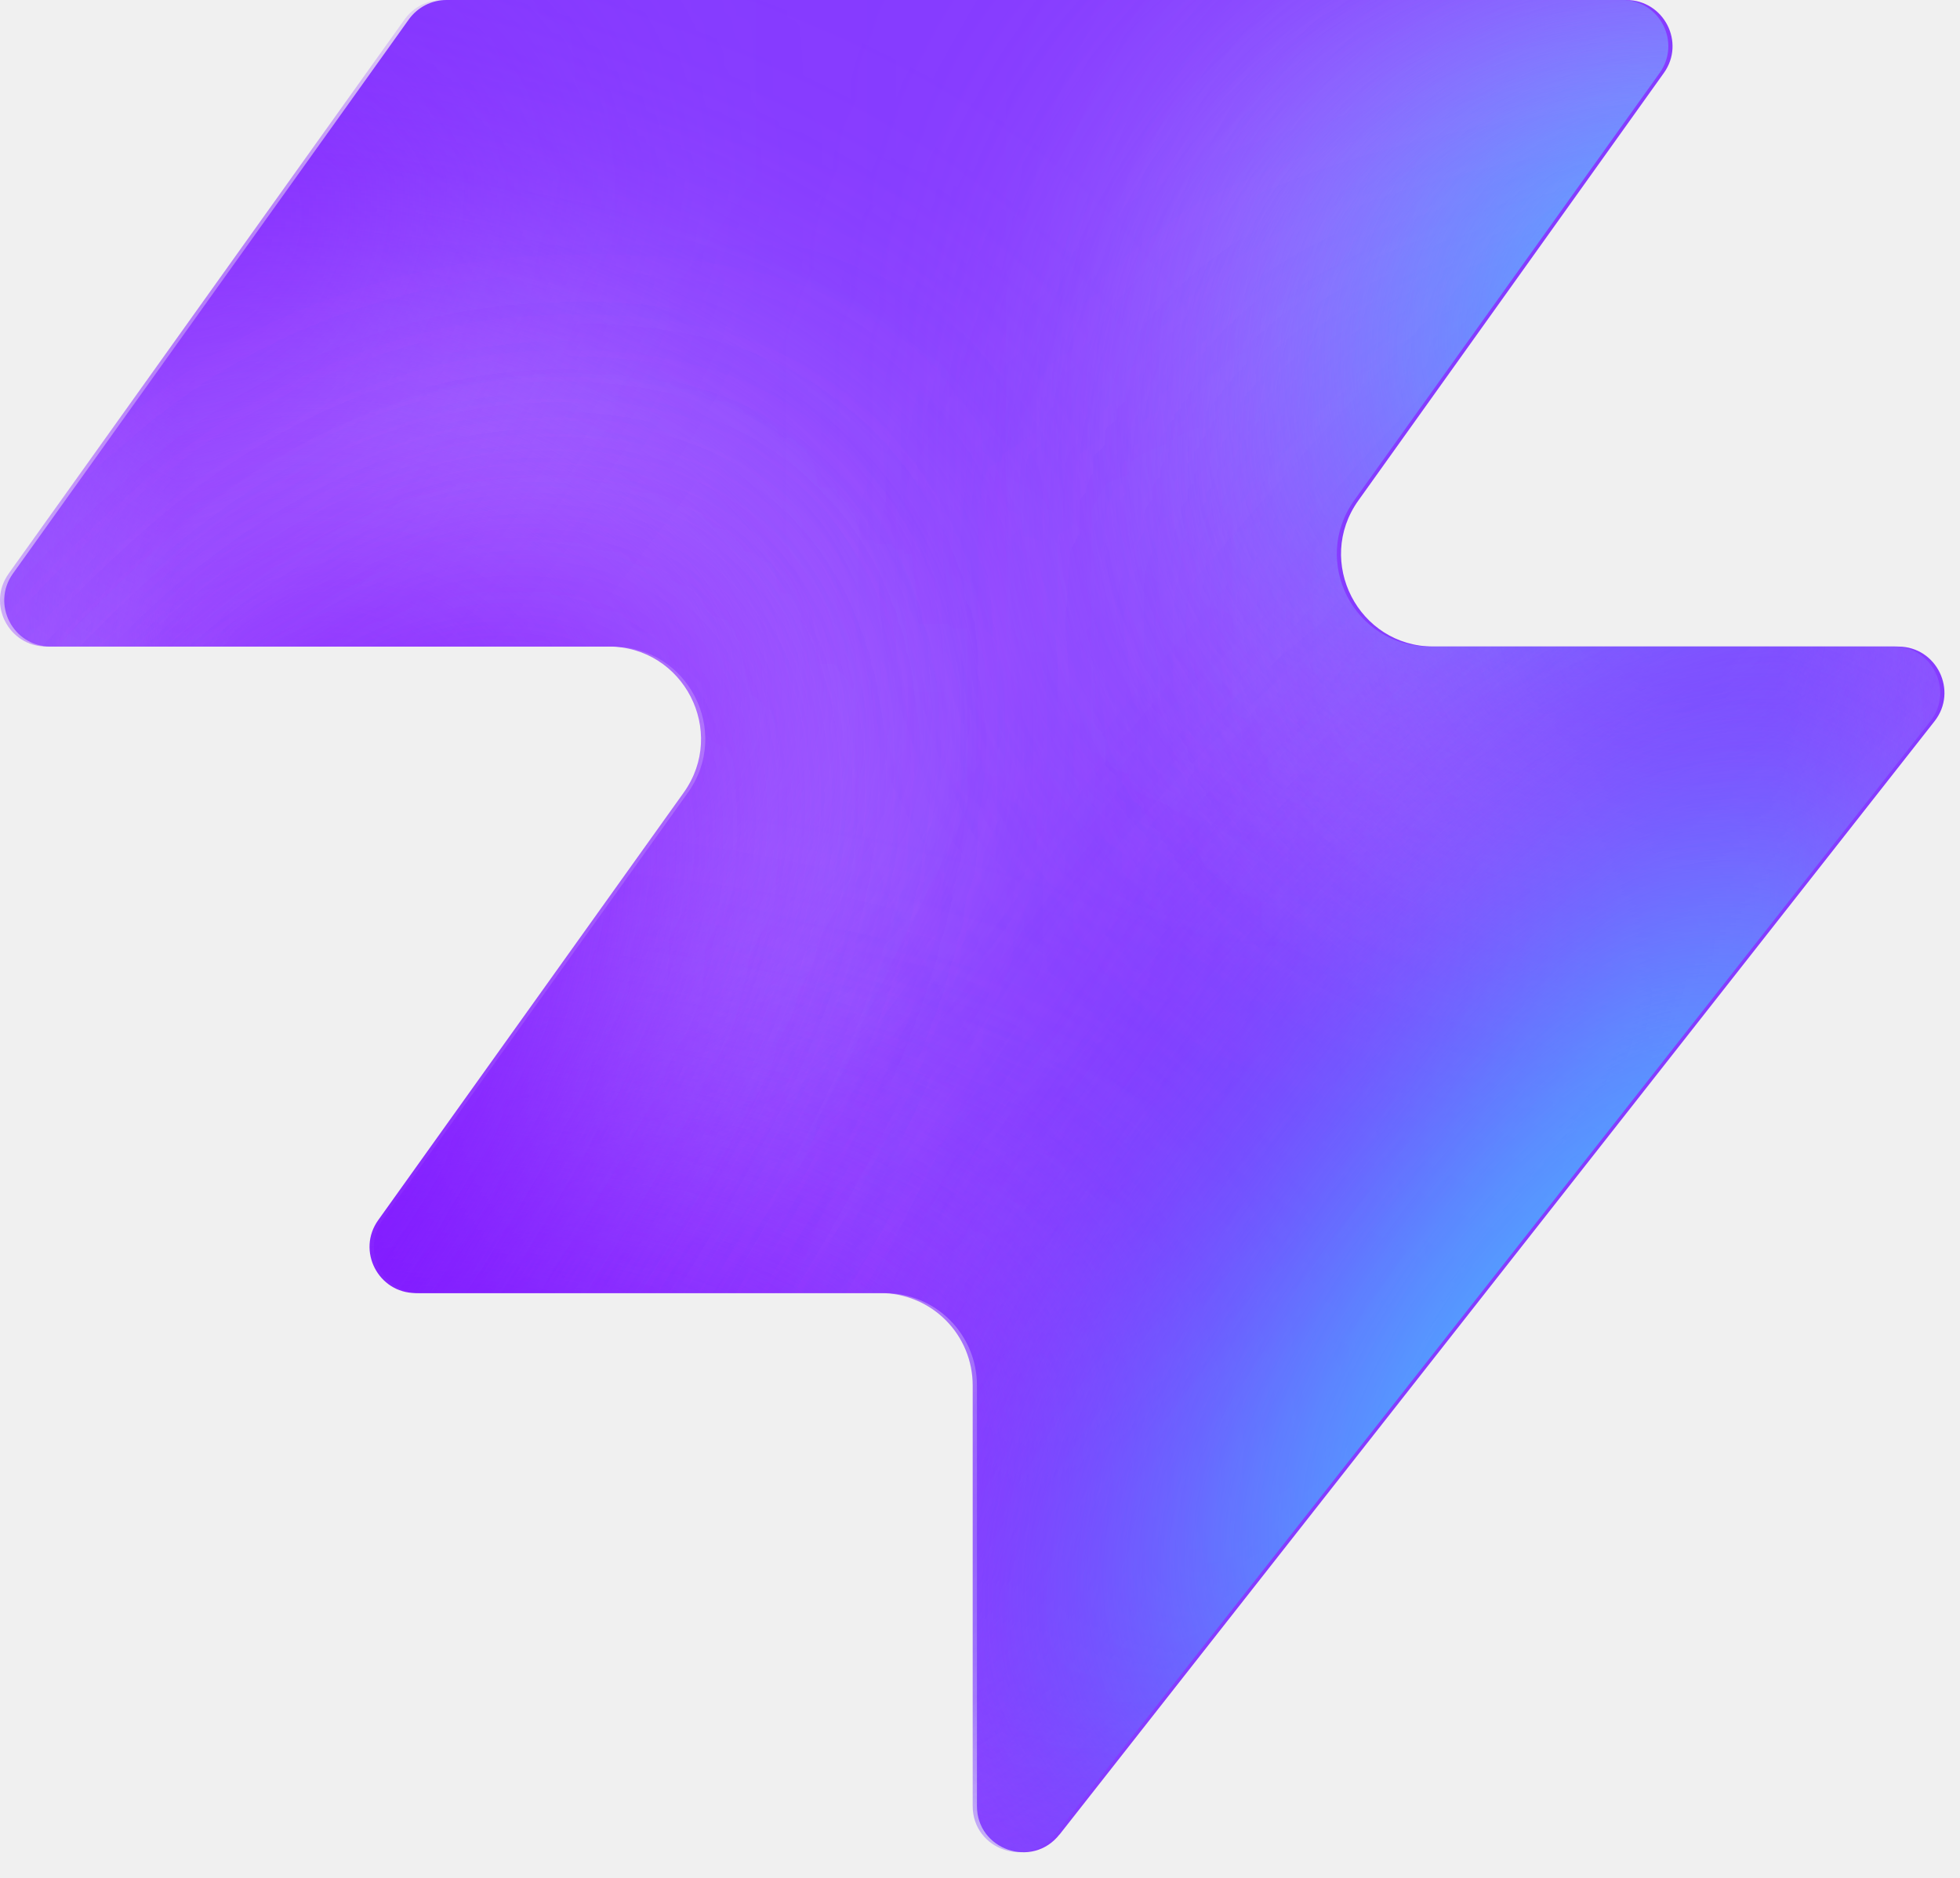
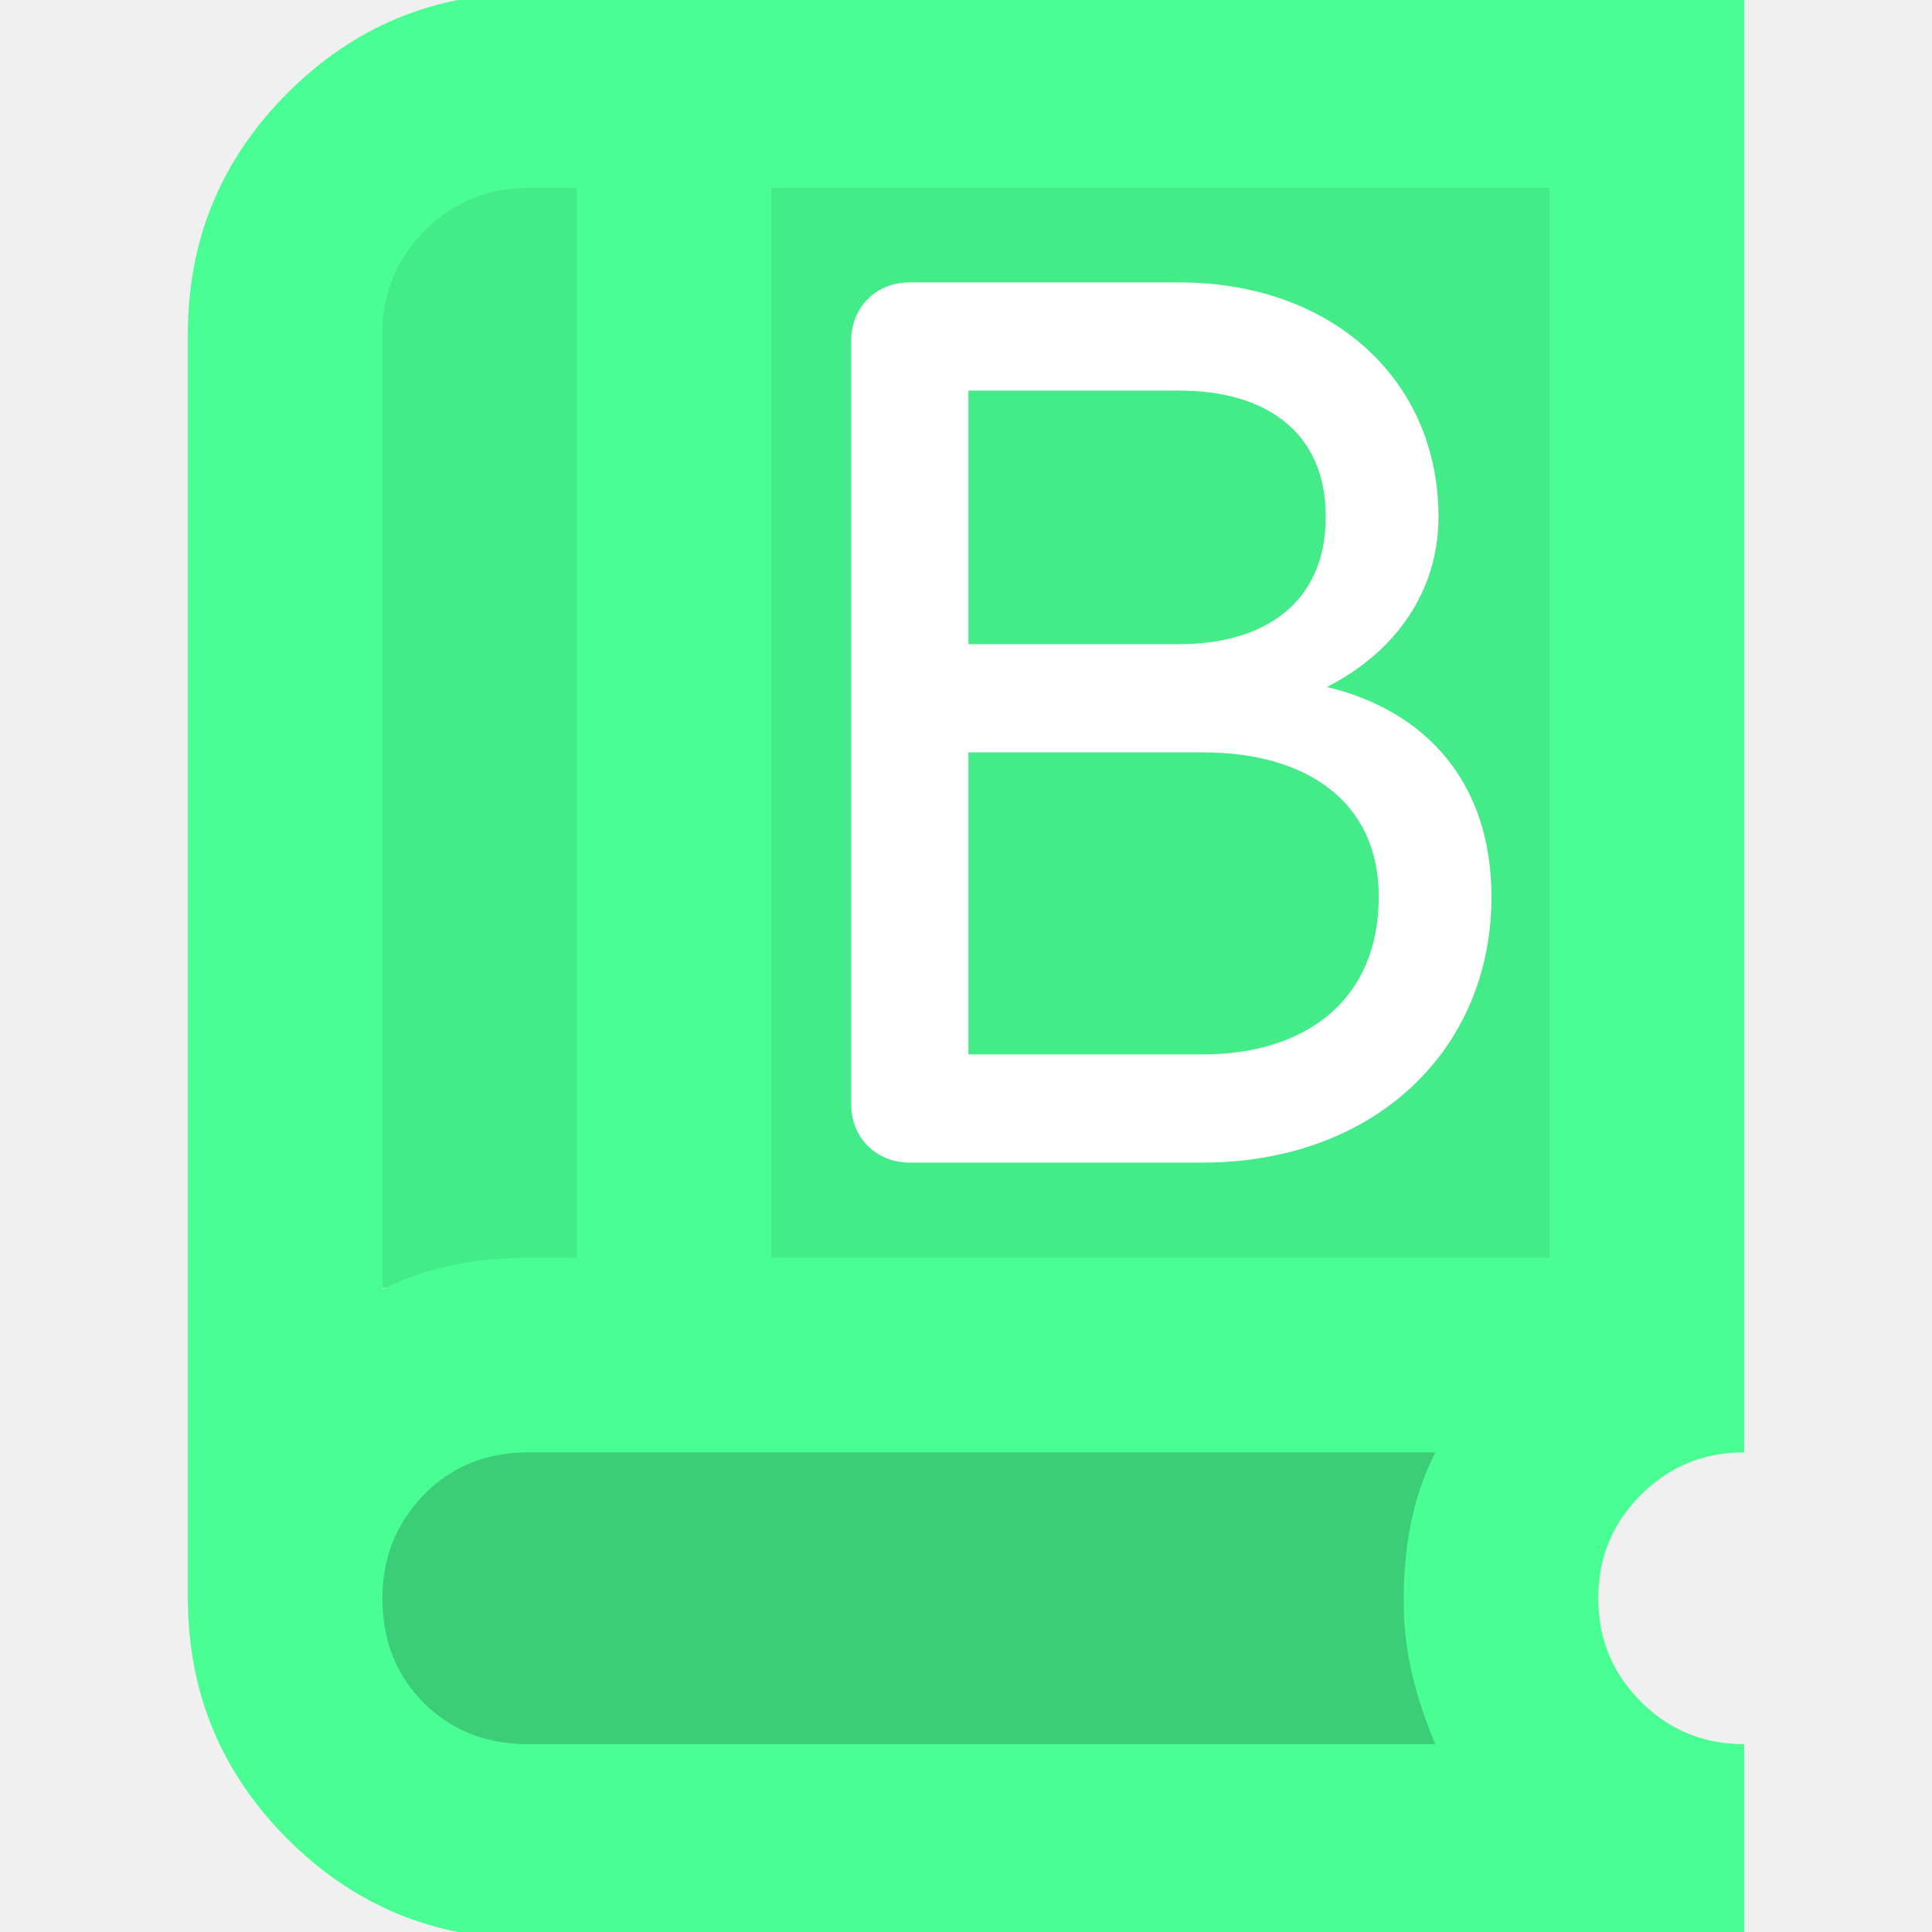
- <svg xmlns="http://www.w3.org/2000/svg" width="48" height="46" fill="none" viewBox="0 0 48 46">
-   <path fill="#863bff" d="M25.946 44.938c-.664.845-2.021.375-2.021-.698V33.937a2.26 2.26 0 0 0-2.262-2.262H10.287c-.92 0-1.456-1.04-.92-1.788l7.48-10.471c1.07-1.497 0-3.578-1.842-3.578H1.237c-.92 0-1.456-1.04-.92-1.788L10.013.474c.214-.297.556-.474.92-.474h28.894c.92 0 1.456 1.04.92 1.788l-7.48 10.471c-1.07 1.498 0 3.579 1.842 3.579h11.377c.943 0 1.473 1.088.89 1.83L25.947 44.94z" style="fill:#863bff;fill:color(display-p3 .525 .23 1);fill-opacity:1" />
-   <mask id="a" width="48" height="46" x="0" y="0" maskUnits="userSpaceOnUse" style="mask-type:alpha">
-     <path fill="#000" d="M25.842 44.938c-.664.844-2.021.375-2.021-.698V33.937a2.26 2.26 0 0 0-2.262-2.262H10.183c-.92 0-1.456-1.04-.92-1.788l7.48-10.471c1.07-1.498 0-3.579-1.842-3.579H1.133c-.92 0-1.456-1.04-.92-1.787L9.91.473c.214-.297.556-.474.92-.474h28.894c.92 0 1.456 1.04.92 1.788l-7.48 10.471c-1.07 1.498 0 3.578 1.842 3.578h11.377c.943 0 1.473 1.088.89 1.832L25.843 44.94z" style="fill:#000;fill-opacity:1" />
-   </mask>
-   <g mask="url(#a)">
-     <g filter="url(#b)">
-       <ellipse cx="5.508" cy="14.704" fill="#ede6ff" rx="5.508" ry="14.704" style="fill:#ede6ff;fill:color(display-p3 .927 .903 1);fill-opacity:1" transform="matrix(.00324 1 1 -.00324 -4.47 31.516)" />
-     </g>
-     <g filter="url(#c)">
-       <ellipse cx="10.399" cy="29.851" fill="#ede6ff" rx="10.399" ry="29.851" style="fill:#ede6ff;fill:color(display-p3 .927 .903 1);fill-opacity:1" transform="matrix(.00324 1 1 -.00324 -39.328 7.883)" />
-     </g>
-     <g filter="url(#d)">
-       <ellipse cx="5.508" cy="30.487" fill="#7e14ff" rx="5.508" ry="30.487" style="fill:#7e14ff;fill:color(display-p3 .492 .077 1);fill-opacity:1" transform="rotate(89.814 -25.913 -14.639)scale(1 -1)" />
-     </g>
-     <g filter="url(#e)">
-       <ellipse cx="5.508" cy="30.599" fill="#7e14ff" rx="5.508" ry="30.599" style="fill:#7e14ff;fill:color(display-p3 .492 .077 1);fill-opacity:1" transform="rotate(89.814 -32.644 -3.334)scale(1 -1)" />
-     </g>
-     <g filter="url(#f)">
-       <ellipse cx="5.508" cy="30.599" fill="#7e14ff" rx="5.508" ry="30.599" style="fill:#7e14ff;fill:color(display-p3 .492 .077 1);fill-opacity:1" transform="matrix(.00324 1 1 -.00324 -34.34 30.47)" />
-     </g>
-     <g filter="url(#g)">
-       <ellipse cx="14.072" cy="22.078" fill="#ede6ff" rx="14.072" ry="22.078" style="fill:#ede6ff;fill:color(display-p3 .927 .903 1);fill-opacity:1" transform="rotate(93.35 24.506 48.493)scale(-1 1)" />
-     </g>
-     <g filter="url(#h)">
-       <ellipse cx="3.47" cy="21.501" fill="#7e14ff" rx="3.47" ry="21.501" style="fill:#7e14ff;fill:color(display-p3 .492 .077 1);fill-opacity:1" transform="rotate(89.009 28.708 47.59)scale(-1 1)" />
-     </g>
-     <g filter="url(#i)">
-       <ellipse cx="3.47" cy="21.501" fill="#7e14ff" rx="3.47" ry="21.501" style="fill:#7e14ff;fill:color(display-p3 .492 .077 1);fill-opacity:1" transform="rotate(89.009 28.708 47.59)scale(-1 1)" />
-     </g>
-     <g filter="url(#j)">
-       <ellipse cx=".387" cy="8.972" fill="#7e14ff" rx="4.407" ry="29.108" style="fill:#7e14ff;fill:color(display-p3 .492 .077 1);fill-opacity:1" transform="rotate(39.51 .387 8.972)" />
-     </g>
-     <g filter="url(#k)">
-       <ellipse cx="47.523" cy="-6.092" fill="#7e14ff" rx="4.407" ry="29.108" style="fill:#7e14ff;fill:color(display-p3 .492 .077 1);fill-opacity:1" transform="rotate(37.892 47.523 -6.092)" />
-     </g>
-     <g filter="url(#l)">
-       <ellipse cx="41.412" cy="6.333" fill="#47bfff" rx="5.971" ry="9.665" style="fill:#47bfff;fill:color(display-p3 .28 .748 1);fill-opacity:1" transform="rotate(37.892 41.412 6.333)" />
-     </g>
-     <g filter="url(#m)">
-       <ellipse cx="-1.879" cy="38.332" fill="#7e14ff" rx="4.407" ry="29.108" style="fill:#7e14ff;fill:color(display-p3 .492 .077 1);fill-opacity:1" transform="rotate(37.892 -1.88 38.332)" />
-     </g>
-     <g filter="url(#n)">
-       <ellipse cx="-1.879" cy="38.332" fill="#7e14ff" rx="4.407" ry="29.108" style="fill:#7e14ff;fill:color(display-p3 .492 .077 1);fill-opacity:1" transform="rotate(37.892 -1.88 38.332)" />
-     </g>
-     <g filter="url(#o)">
-       <ellipse cx="35.651" cy="29.907" fill="#7e14ff" rx="4.407" ry="29.108" style="fill:#7e14ff;fill:color(display-p3 .492 .077 1);fill-opacity:1" transform="rotate(37.892 35.651 29.907)" />
-     </g>
-     <g filter="url(#p)">
-       <ellipse cx="38.418" cy="32.4" fill="#47bfff" rx="5.971" ry="15.297" style="fill:#47bfff;fill:color(display-p3 .28 .748 1);fill-opacity:1" transform="rotate(37.892 38.418 32.4)" />
+ <svg xmlns="http://www.w3.org/2000/svg" id="screenshot-46242883-adca-8028-8007-f1e5de0f7741" width="48" height="48" fill="none" version="1.1">
+   <g id="shape-46242883-adca-8028-8007-f1e5de0f7741">
+     <defs id="defs1">
+       <clipPath id="frame-clip-46242883-adca-8028-8007-f1e5de0f7741-render-1" class="frame-clip frame-clip-def">
+         <rect id="rect1" width="48" height="48" x="0" y="0" rx="0" ry="0" />
+       </clipPath>
+     </defs>
+     <g id="g13" class="frame-container-wrapper">
+       <g id="g12" class="frame-container-blur">
+         <g id="g11" class="frame-container-shadows">
+           <g id="g10" fill="none" clip-path="url(#frame-clip-46242883-adca-8028-8007-f1e5de0f7741-render-1)">
+             <g id="fills-46242883-adca-8028-8007-f1e5de0f7741" class="fills">
+               <rect id="rect2" width="48" height="48" x="0" y="0" class="frame-background" rx="0" ry="0" style="fill:#fff;fill-opacity:0" />
+             </g>
+             <g id="g9" class="frame-children">
+               <g id="shape-46242883-adca-8028-8007-f1e4e5037a39">
+                 <g id="fills-46242883-adca-8028-8007-f1e4e5037a39" class="fills">
+                   <rect id="rect3" width="22" height="29" x="18" y="4" rx="0" ry="0" style="fill:#44eb89;fill-opacity:1" />
+                 </g>
+               </g>
+               <g id="shape-46242883-adca-8028-8007-f1e5a8675537">
+                 <g id="fills-46242883-adca-8028-8007-f1e5a8675537" class="fills">
+                   <rect id="rect4" width="6" height="28" x="9" y="4" rx="0" ry="0" style="fill:#44eb89;fill-opacity:1" />
+                 </g>
+               </g>
+               <g id="shape-46242883-adca-8028-8007-f1e5978f7e72">
+                 <g id="fills-46242883-adca-8028-8007-f1e5978f7e72" class="fills">
+                   <rect id="rect5" width="28" height="10" x="8" y="35" rx="0" ry="0" style="fill:#3bcd77;fill-opacity:1" />
+                 </g>
+               </g>
+               <g id="shape-46242883-adca-8028-8007-f1e467c4ffd5" style="fill:#000">
+                 <g id="shape-46242883-adca-8028-8007-f1e467c5ffae">
+                   <g id="fills-46242883-adca-8028-8007-f1e467c5ffae" class="fills">
+                     <path id="path6" d="M13.125 48.167q-3.504 0-5.981-2.477-2.477-2.478-2.477-5.982V8.292q0-3.504 2.477-5.982Q9.62-.167 13.125-.167h30.208v36.25q-1.51 0-2.567 1.058-1.058 1.056-1.058 2.567 0 1.51 1.058 2.568 1.057 1.057 2.567 1.057v4.834zM9.5 32.035a7 7 0 0 1 1.752-.604 9.5 9.5 0 0 1 1.873-.181h1.208V4.667h-1.208q-1.51 0-2.568 1.057Q9.501 6.781 9.5 8.292Zm9.667-.785H38.5V4.667H19.167Zm-9.667.785V4.667Zm3.625 11.298H35.66a11 11 0 0 1-.573-1.722 8 8 0 0 1-.212-1.903q0-.966.181-1.873a7 7 0 0 1 .604-1.752H13.125q-1.57 0-2.598 1.058Q9.5 38.197 9.5 39.708q0 1.572 1.027 2.598 1.027 1.027 2.598 1.027" style="fill:#49ff94;fill-opacity:1" />
+                   </g>
+                 </g>
+               </g>
+               <g id="shape-46242883-adca-8028-8007-f1e3be29c3f0" transform="translate(.346 -1.038)">
+                 <g id="g8" class="text-container">
+                   <g id="fills-46242883-adca-8028-8007-f1e3be29c3f0" class="fills">
+                     <path id="text7" d="M22.257 29.922h7.282c4.202 0 7.17-2.744 7.17-6.608 0-2.828-1.624-4.62-4.089-5.208 1.709-.868 2.773-2.38 2.773-4.228 0-3.416-2.66-5.824-6.442-5.824h-6.694c-.84 0-1.456.616-1.456 1.456v18.956c0 .84.616 1.456 1.456 1.456m1.457-12.88v-6.3h5.237c2.129 0 3.641 1.008 3.641 3.136s-1.512 3.164-3.64 3.164zm0 10.192V19.73h5.825c2.55 0 4.37 1.204 4.37 3.584 0 2.576-1.82 3.92-4.37 3.92z" aria-label="B" style="fill:#fff" />
+                   </g>
+                 </g>
+               </g>
+             </g>
+           </g>
+         </g>
+       </g>
    </g>
  </g>
-   <defs>
-     <filter id="b" width="60.045" height="41.654" x="-19.77" y="16.149" color-interpolation-filters="sRGB" filterUnits="userSpaceOnUse">
-       <feFlood flood-opacity="0" result="BackgroundImageFix" />
-       <feBlend in="SourceGraphic" in2="BackgroundImageFix" result="shape" />
-       <feGaussianBlur result="effect1_foregroundBlur_2002_17158" stdDeviation="7.659" />
-     </filter>
-     <filter id="c" width="90.34" height="51.437" x="-54.613" y="-7.533" color-interpolation-filters="sRGB" filterUnits="userSpaceOnUse">
-       <feFlood flood-opacity="0" result="BackgroundImageFix" />
-       <feBlend in="SourceGraphic" in2="BackgroundImageFix" result="shape" />
-       <feGaussianBlur result="effect1_foregroundBlur_2002_17158" stdDeviation="7.659" />
-     </filter>
-     <filter id="d" width="79.355" height="29.4" x="-49.64" y="2.03" color-interpolation-filters="sRGB" filterUnits="userSpaceOnUse">
-       <feFlood flood-opacity="0" result="BackgroundImageFix" />
-       <feBlend in="SourceGraphic" in2="BackgroundImageFix" result="shape" />
-       <feGaussianBlur result="effect1_foregroundBlur_2002_17158" stdDeviation="4.596" />
-     </filter>
-     <filter id="e" width="79.579" height="29.4" x="-45.045" y="20.029" color-interpolation-filters="sRGB" filterUnits="userSpaceOnUse">
-       <feFlood flood-opacity="0" result="BackgroundImageFix" />
-       <feBlend in="SourceGraphic" in2="BackgroundImageFix" result="shape" />
-       <feGaussianBlur result="effect1_foregroundBlur_2002_17158" stdDeviation="4.596" />
-     </filter>
-     <filter id="f" width="79.579" height="29.4" x="-43.513" y="21.178" color-interpolation-filters="sRGB" filterUnits="userSpaceOnUse">
-       <feFlood flood-opacity="0" result="BackgroundImageFix" />
-       <feBlend in="SourceGraphic" in2="BackgroundImageFix" result="shape" />
-       <feGaussianBlur result="effect1_foregroundBlur_2002_17158" stdDeviation="4.596" />
-     </filter>
-     <filter id="g" width="74.749" height="58.852" x="15.756" y="-17.901" color-interpolation-filters="sRGB" filterUnits="userSpaceOnUse">
-       <feFlood flood-opacity="0" result="BackgroundImageFix" />
-       <feBlend in="SourceGraphic" in2="BackgroundImageFix" result="shape" />
-       <feGaussianBlur result="effect1_foregroundBlur_2002_17158" stdDeviation="7.659" />
-     </filter>
-     <filter id="h" width="61.377" height="25.362" x="23.548" y="2.284" color-interpolation-filters="sRGB" filterUnits="userSpaceOnUse">
-       <feFlood flood-opacity="0" result="BackgroundImageFix" />
-       <feBlend in="SourceGraphic" in2="BackgroundImageFix" result="shape" />
-       <feGaussianBlur result="effect1_foregroundBlur_2002_17158" stdDeviation="4.596" />
-     </filter>
-     <filter id="i" width="61.377" height="25.362" x="23.548" y="2.284" color-interpolation-filters="sRGB" filterUnits="userSpaceOnUse">
-       <feFlood flood-opacity="0" result="BackgroundImageFix" />
-       <feBlend in="SourceGraphic" in2="BackgroundImageFix" result="shape" />
-       <feGaussianBlur result="effect1_foregroundBlur_2002_17158" stdDeviation="4.596" />
-     </filter>
-     <filter id="j" width="56.045" height="63.649" x="-27.636" y="-22.853" color-interpolation-filters="sRGB" filterUnits="userSpaceOnUse">
-       <feFlood flood-opacity="0" result="BackgroundImageFix" />
-       <feBlend in="SourceGraphic" in2="BackgroundImageFix" result="shape" />
-       <feGaussianBlur result="effect1_foregroundBlur_2002_17158" stdDeviation="4.596" />
-     </filter>
-     <filter id="k" width="54.814" height="64.646" x="20.116" y="-38.415" color-interpolation-filters="sRGB" filterUnits="userSpaceOnUse">
-       <feFlood flood-opacity="0" result="BackgroundImageFix" />
-       <feBlend in="SourceGraphic" in2="BackgroundImageFix" result="shape" />
-       <feGaussianBlur result="effect1_foregroundBlur_2002_17158" stdDeviation="4.596" />
-     </filter>
-     <filter id="l" width="33.541" height="35.313" x="24.641" y="-11.323" color-interpolation-filters="sRGB" filterUnits="userSpaceOnUse">
-       <feFlood flood-opacity="0" result="BackgroundImageFix" />
-       <feBlend in="SourceGraphic" in2="BackgroundImageFix" result="shape" />
-       <feGaussianBlur result="effect1_foregroundBlur_2002_17158" stdDeviation="4.596" />
-     </filter>
-     <filter id="m" width="54.814" height="64.646" x="-29.286" y="6.009" color-interpolation-filters="sRGB" filterUnits="userSpaceOnUse">
-       <feFlood flood-opacity="0" result="BackgroundImageFix" />
-       <feBlend in="SourceGraphic" in2="BackgroundImageFix" result="shape" />
-       <feGaussianBlur result="effect1_foregroundBlur_2002_17158" stdDeviation="4.596" />
-     </filter>
-     <filter id="n" width="54.814" height="64.646" x="-29.286" y="6.009" color-interpolation-filters="sRGB" filterUnits="userSpaceOnUse">
-       <feFlood flood-opacity="0" result="BackgroundImageFix" />
-       <feBlend in="SourceGraphic" in2="BackgroundImageFix" result="shape" />
-       <feGaussianBlur result="effect1_foregroundBlur_2002_17158" stdDeviation="4.596" />
-     </filter>
-     <filter id="o" width="54.814" height="64.646" x="8.244" y="-2.416" color-interpolation-filters="sRGB" filterUnits="userSpaceOnUse">
-       <feFlood flood-opacity="0" result="BackgroundImageFix" />
-       <feBlend in="SourceGraphic" in2="BackgroundImageFix" result="shape" />
-       <feGaussianBlur result="effect1_foregroundBlur_2002_17158" stdDeviation="4.596" />
-     </filter>
-     <filter id="p" width="39.409" height="43.623" x="18.713" y="10.588" color-interpolation-filters="sRGB" filterUnits="userSpaceOnUse">
-       <feFlood flood-opacity="0" result="BackgroundImageFix" />
-       <feBlend in="SourceGraphic" in2="BackgroundImageFix" result="shape" />
-       <feGaussianBlur result="effect1_foregroundBlur_2002_17158" stdDeviation="4.596" />
-     </filter>
-   </defs>
</svg>
